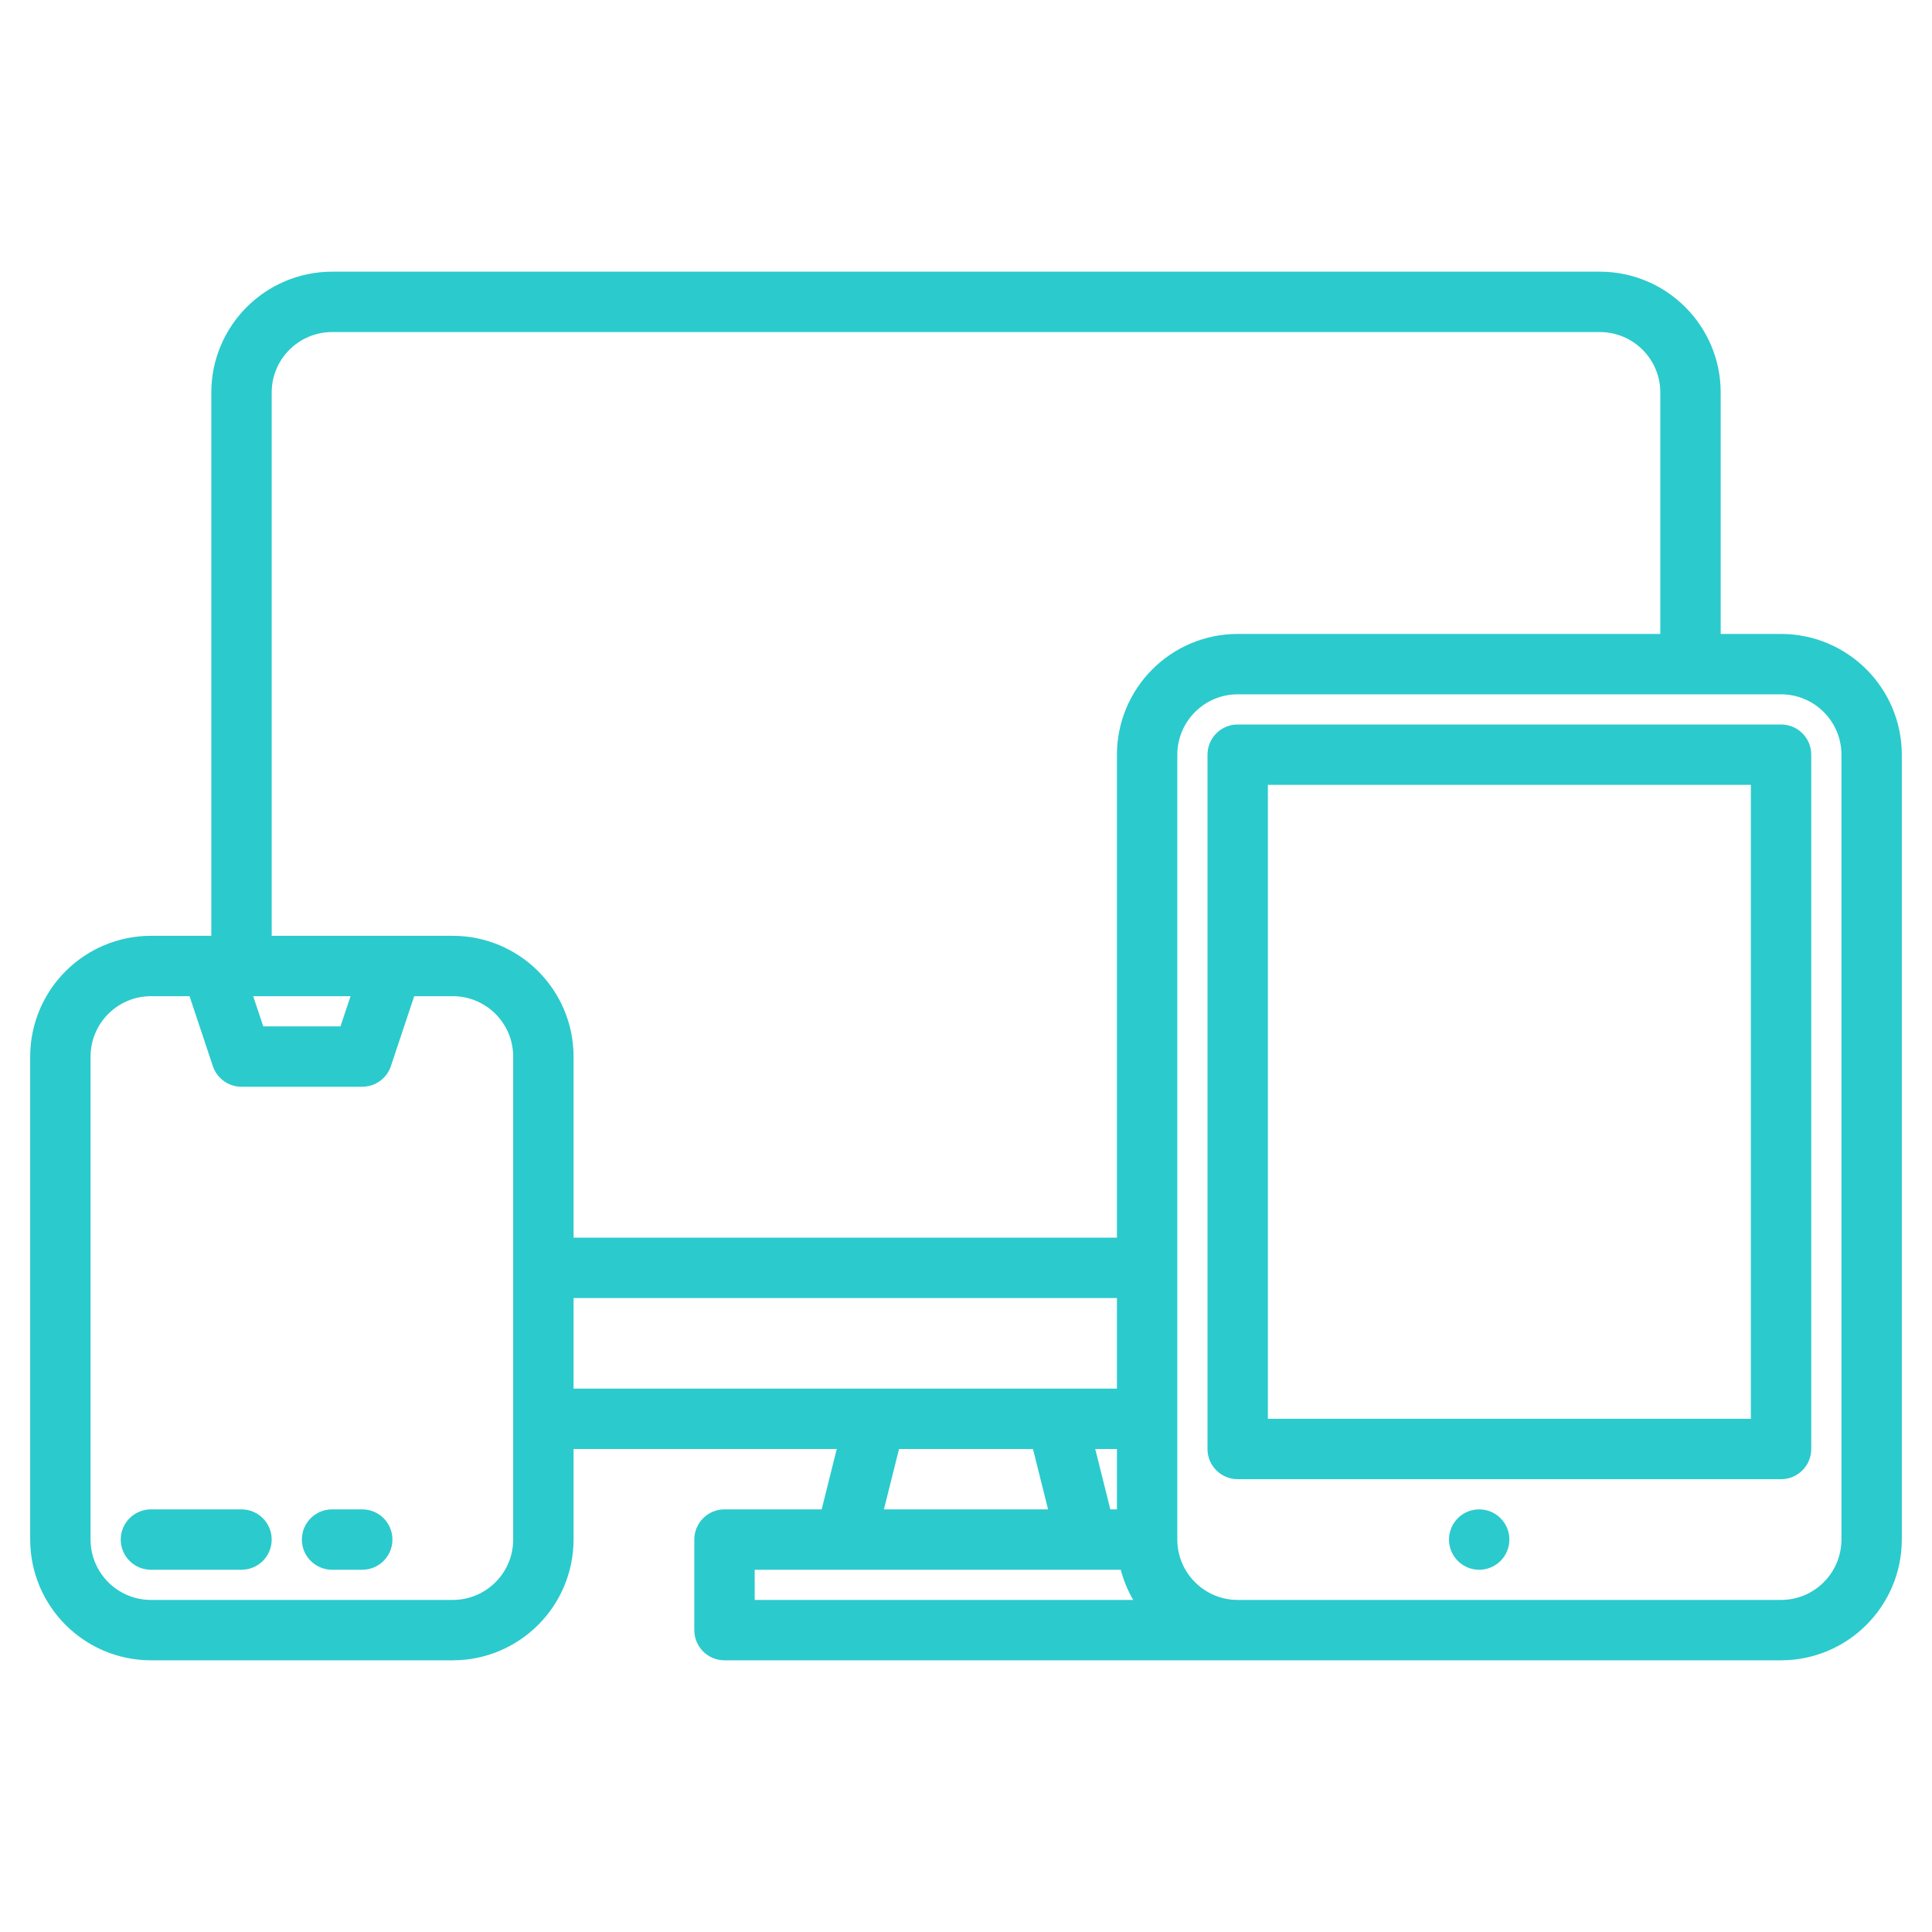
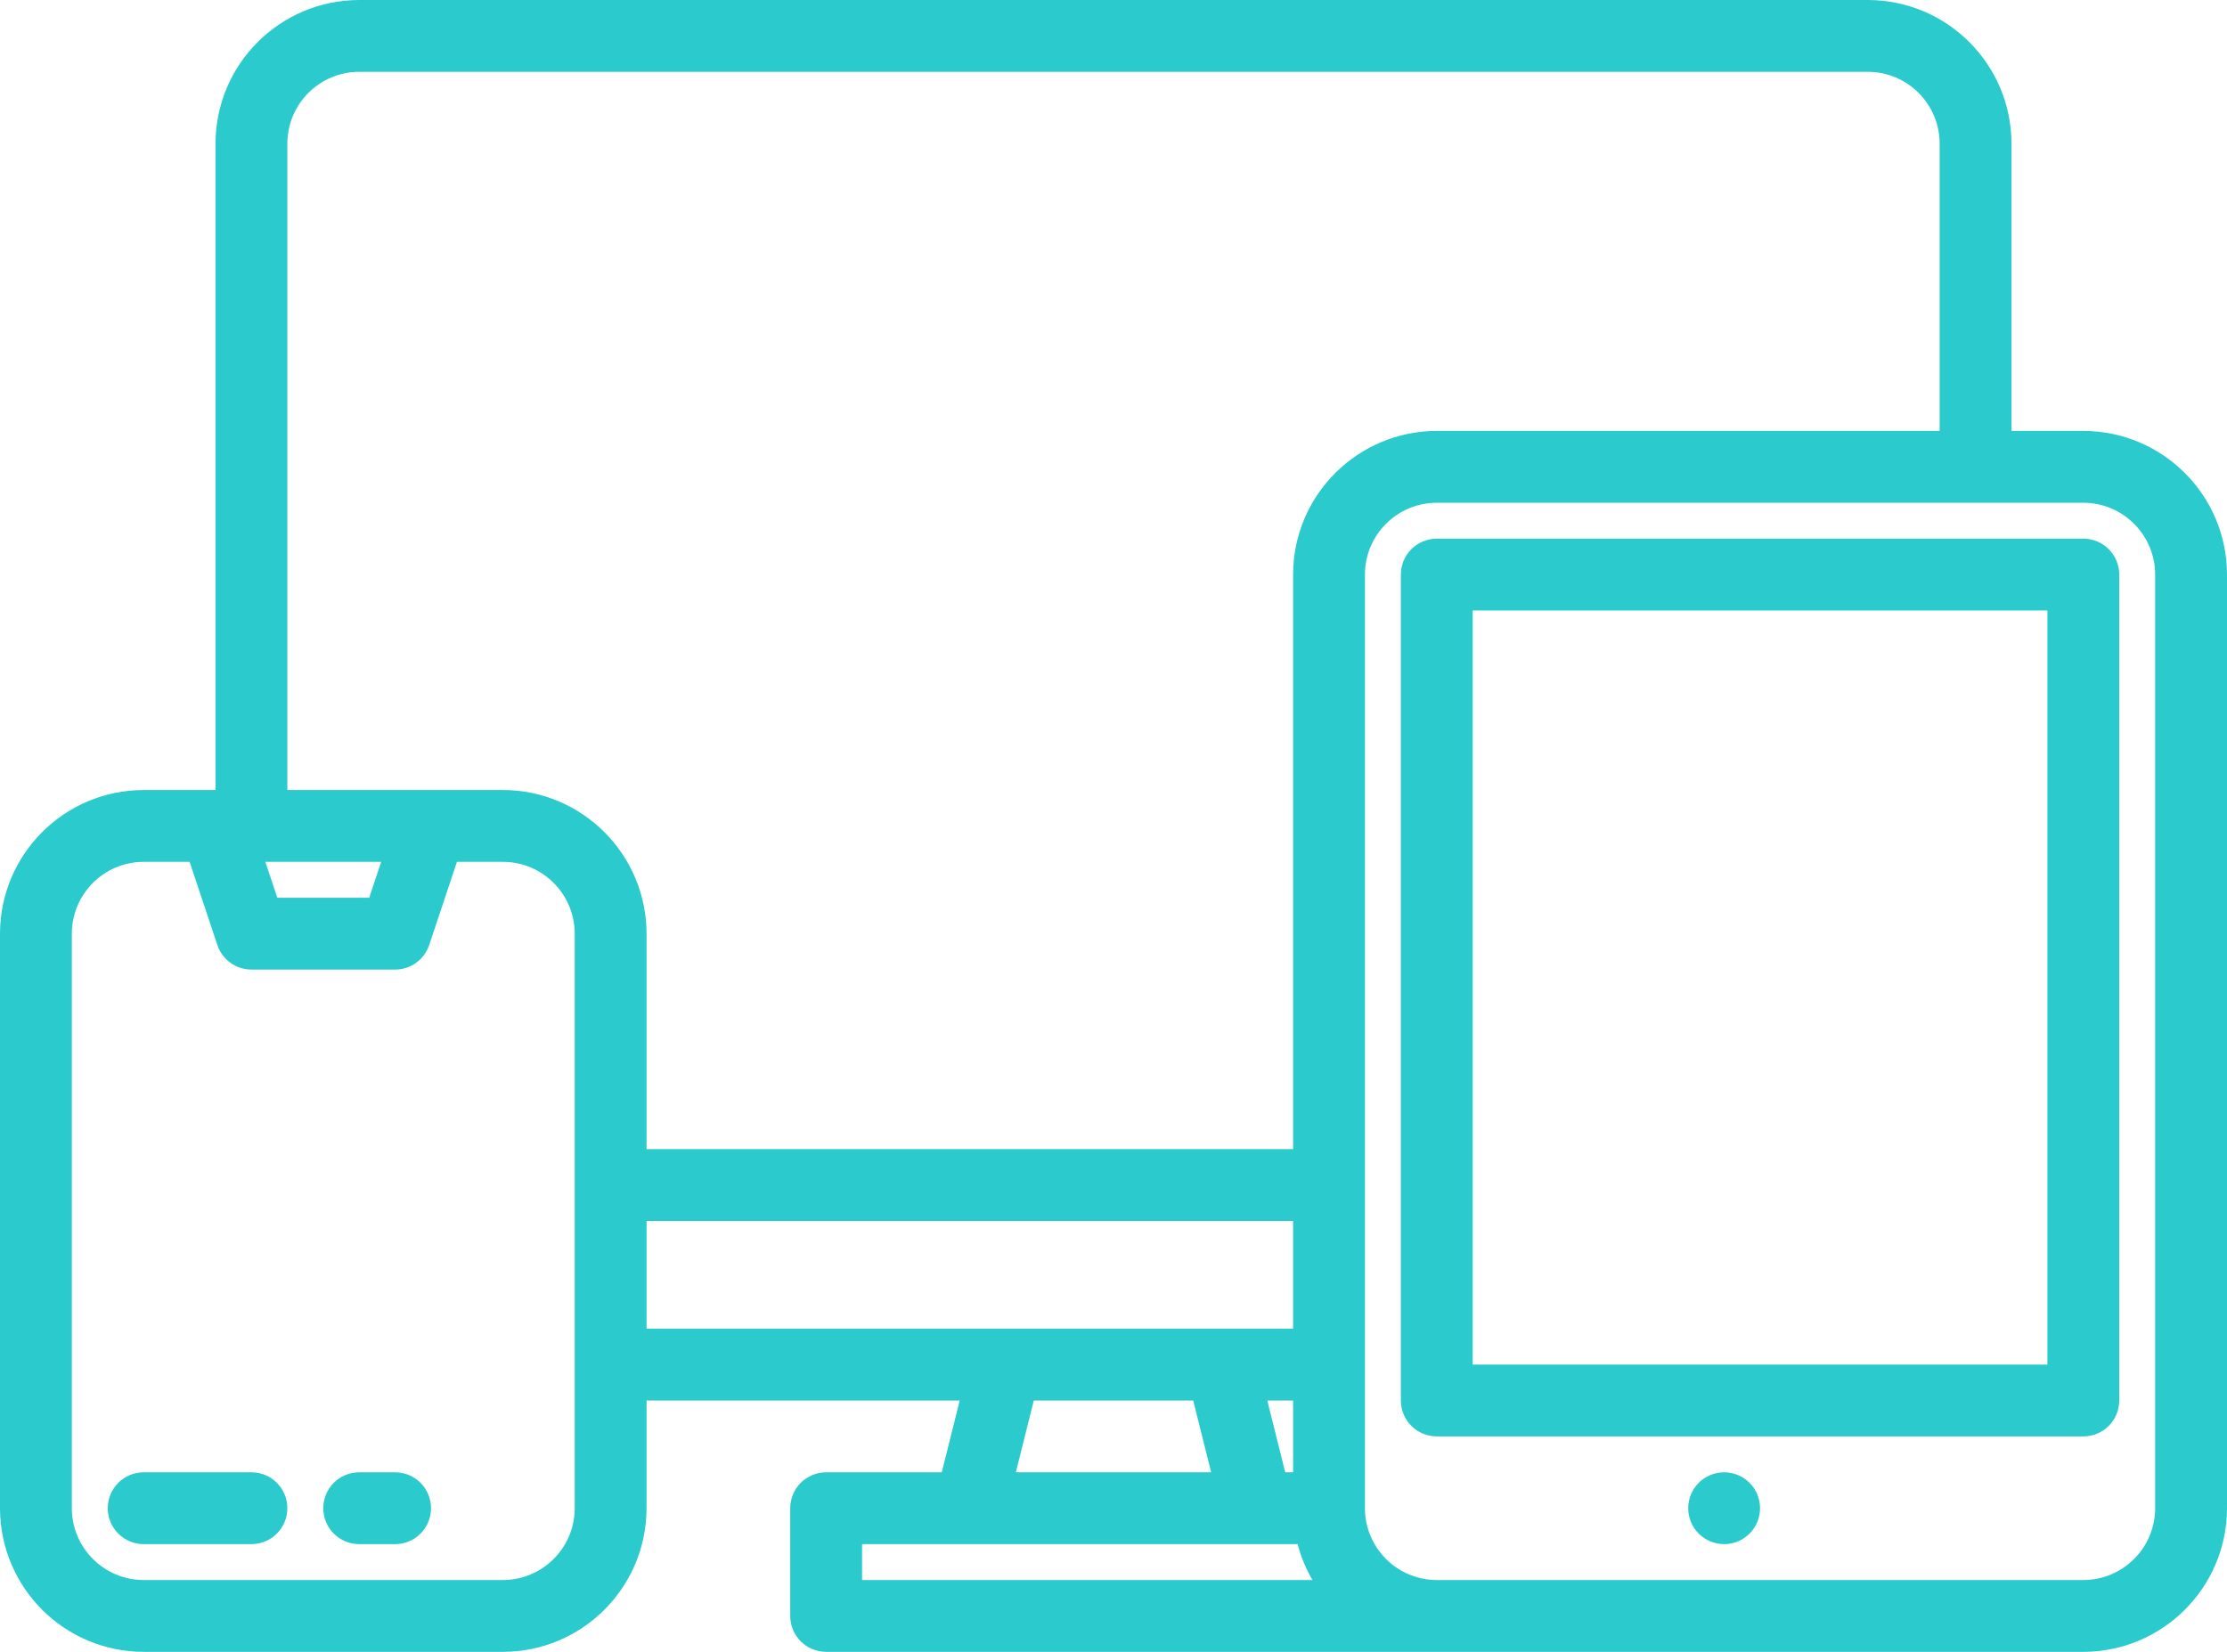
- <svg xmlns="http://www.w3.org/2000/svg" width="512" height="512" viewBox="0 0 512 512">
-   <g fill="#2bcacd">
-     <path d="M64,400H40a8,8,0,0,0,0,16H64a8,8,0,0,0,0-16Z" />
-     <path d="M96,400H88a8,8,0,0,0,0,16h8a8,8,0,0,0,0-16Z" />
-     <path d="M472,168H456V104a32.042,32.042,0,0,0-32-32H88a32.036,32.036,0,0,0-32,32V248H40A32.036,32.036,0,0,0,8,280V408a32.036,32.036,0,0,0,32,32h80a32.042,32.042,0,0,0,32-32V384h69.75l-4,16H192a8,8,0,0,0-8,8v24a8,8,0,0,0,8,8H472a32.042,32.042,0,0,0,32-32V200A32.042,32.042,0,0,0,472,168ZM136,408a16.021,16.021,0,0,1-16,16H40a16.021,16.021,0,0,1-16-16V280a16.021,16.021,0,0,1,16-16H50.23l6.18,18.53A8,8,0,0,0,64,288H96a8,8,0,0,0,7.59-5.47L109.77,264H120a16.021,16.021,0,0,1,16,16ZM67.1,264H92.9l-2.67,8H69.77ZM152,368V344H296v24Zm144,16v16h-1.75l-4-16Zm-18.25,16h-43.5l4-16h35.5ZM200,424v-8h97.01a31.971,31.971,0,0,0,3.3,8Zm96-224V328H152V280a32.042,32.042,0,0,0-32-32H72V104A16.021,16.021,0,0,1,88,88H424a16.021,16.021,0,0,1,16,16v64H328A32.042,32.042,0,0,0,296,200ZM488,408a16.021,16.021,0,0,1-16,16H328a16.021,16.021,0,0,1-16-16V200a16.021,16.021,0,0,1,16-16H472a16.021,16.021,0,0,1,16,16Z" />
-     <path d="M472,192H328a8,8,0,0,0-8,8V384a8,8,0,0,0,8,8H472a8,8,0,0,0,8-8V200A8,8,0,0,0,472,192Zm-8,184H336V208H464Z" />
-     <circle cx="392" cy="408" r="8" />
+ <svg xmlns="http://www.w3.org/2000/svg" width="496" height="368">
+   <g>
+     <g id="svg_1" fill="#2bcacd">
+       <path id="svg_2" d="m56,328l-24,0a8,8 0 0 0 0,16l24,0a8,8 0 0 0 0,-16z" />
+       <path id="svg_3" d="m88,328l-8,0a8,8 0 0 0 0,16l8,0a8,8 0 0 0 0,-16z" />
+       <path id="svg_4" d="m464,96l-16,0l0,-64a32.042,32.042 0 0 0 -32,-32l-336,0a32.036,32.036 0 0 0 -32,32l0,144l-16,0a32.036,32.036 0 0 0 -32,32l0,128a32.036,32.036 0 0 0 32,32l80,0a32.042,32.042 0 0 0 32,-32l0,-24l69.75,0l-4,16l-25.75,0a8,8 0 0 0 -8,8l0,24a8,8 0 0 0 8,8l280,0a32.042,32.042 0 0 0 32,-32l0,-208a32.042,32.042 0 0 0 -32,-32zm-336,240a16.021,16.021 0 0 1 -16,16l-80,0a16.021,16.021 0 0 1 -16,-16l0,-128a16.021,16.021 0 0 1 16,-16l10.23,0l6.18,18.53a8,8 0 0 0 7.59,5.47l32,0a8,8 0 0 0 7.59,-5.47l6.18,-18.53l10.23,0a16.021,16.021 0 0 1 16,16l0,128zm-68.9,-144l25.8,0l-2.67,8l-20.46,0l-2.67,-8zm84.9,104l0,-24l144,0l0,24l-144,0zm144,16l0,16l-1.75,0l-4,-16l5.75,0zm-18.25,16l-43.5,0l4,-16l35.5,0l4,16zm-77.75,24l0,-8l97.01,0a31.971,31.971 0 0 0 3.3,8l-100.31,0zm96,-224l0,128l-144,0l0,-48a32.042,32.042 0 0 0 -32,-32l-48,0l0,-144a16.021,16.021 0 0 1 16,-16l336,0a16.021,16.021 0 0 1 16,16l0,64l-112,0a32.042,32.042 0 0 0 -32,32zm192,208a16.021,16.021 0 0 1 -16,16l-144,0a16.021,16.021 0 0 1 -16,-16l0,-208a16.021,16.021 0 0 1 16,-16l144,0a16.021,16.021 0 0 1 16,16l0,208z" />
+       <path id="svg_5" d="m464,120l-144,0a8,8 0 0 0 -8,8l0,184a8,8 0 0 0 8,8l144,0a8,8 0 0 0 8,-8l0,-184a8,8 0 0 0 -8,-8zm-8,184l-128,0l0,-168l128,0l0,168z" />
+       <circle id="svg_6" r="8" cy="336" cx="384" />
+     </g>
  </g>
</svg>
